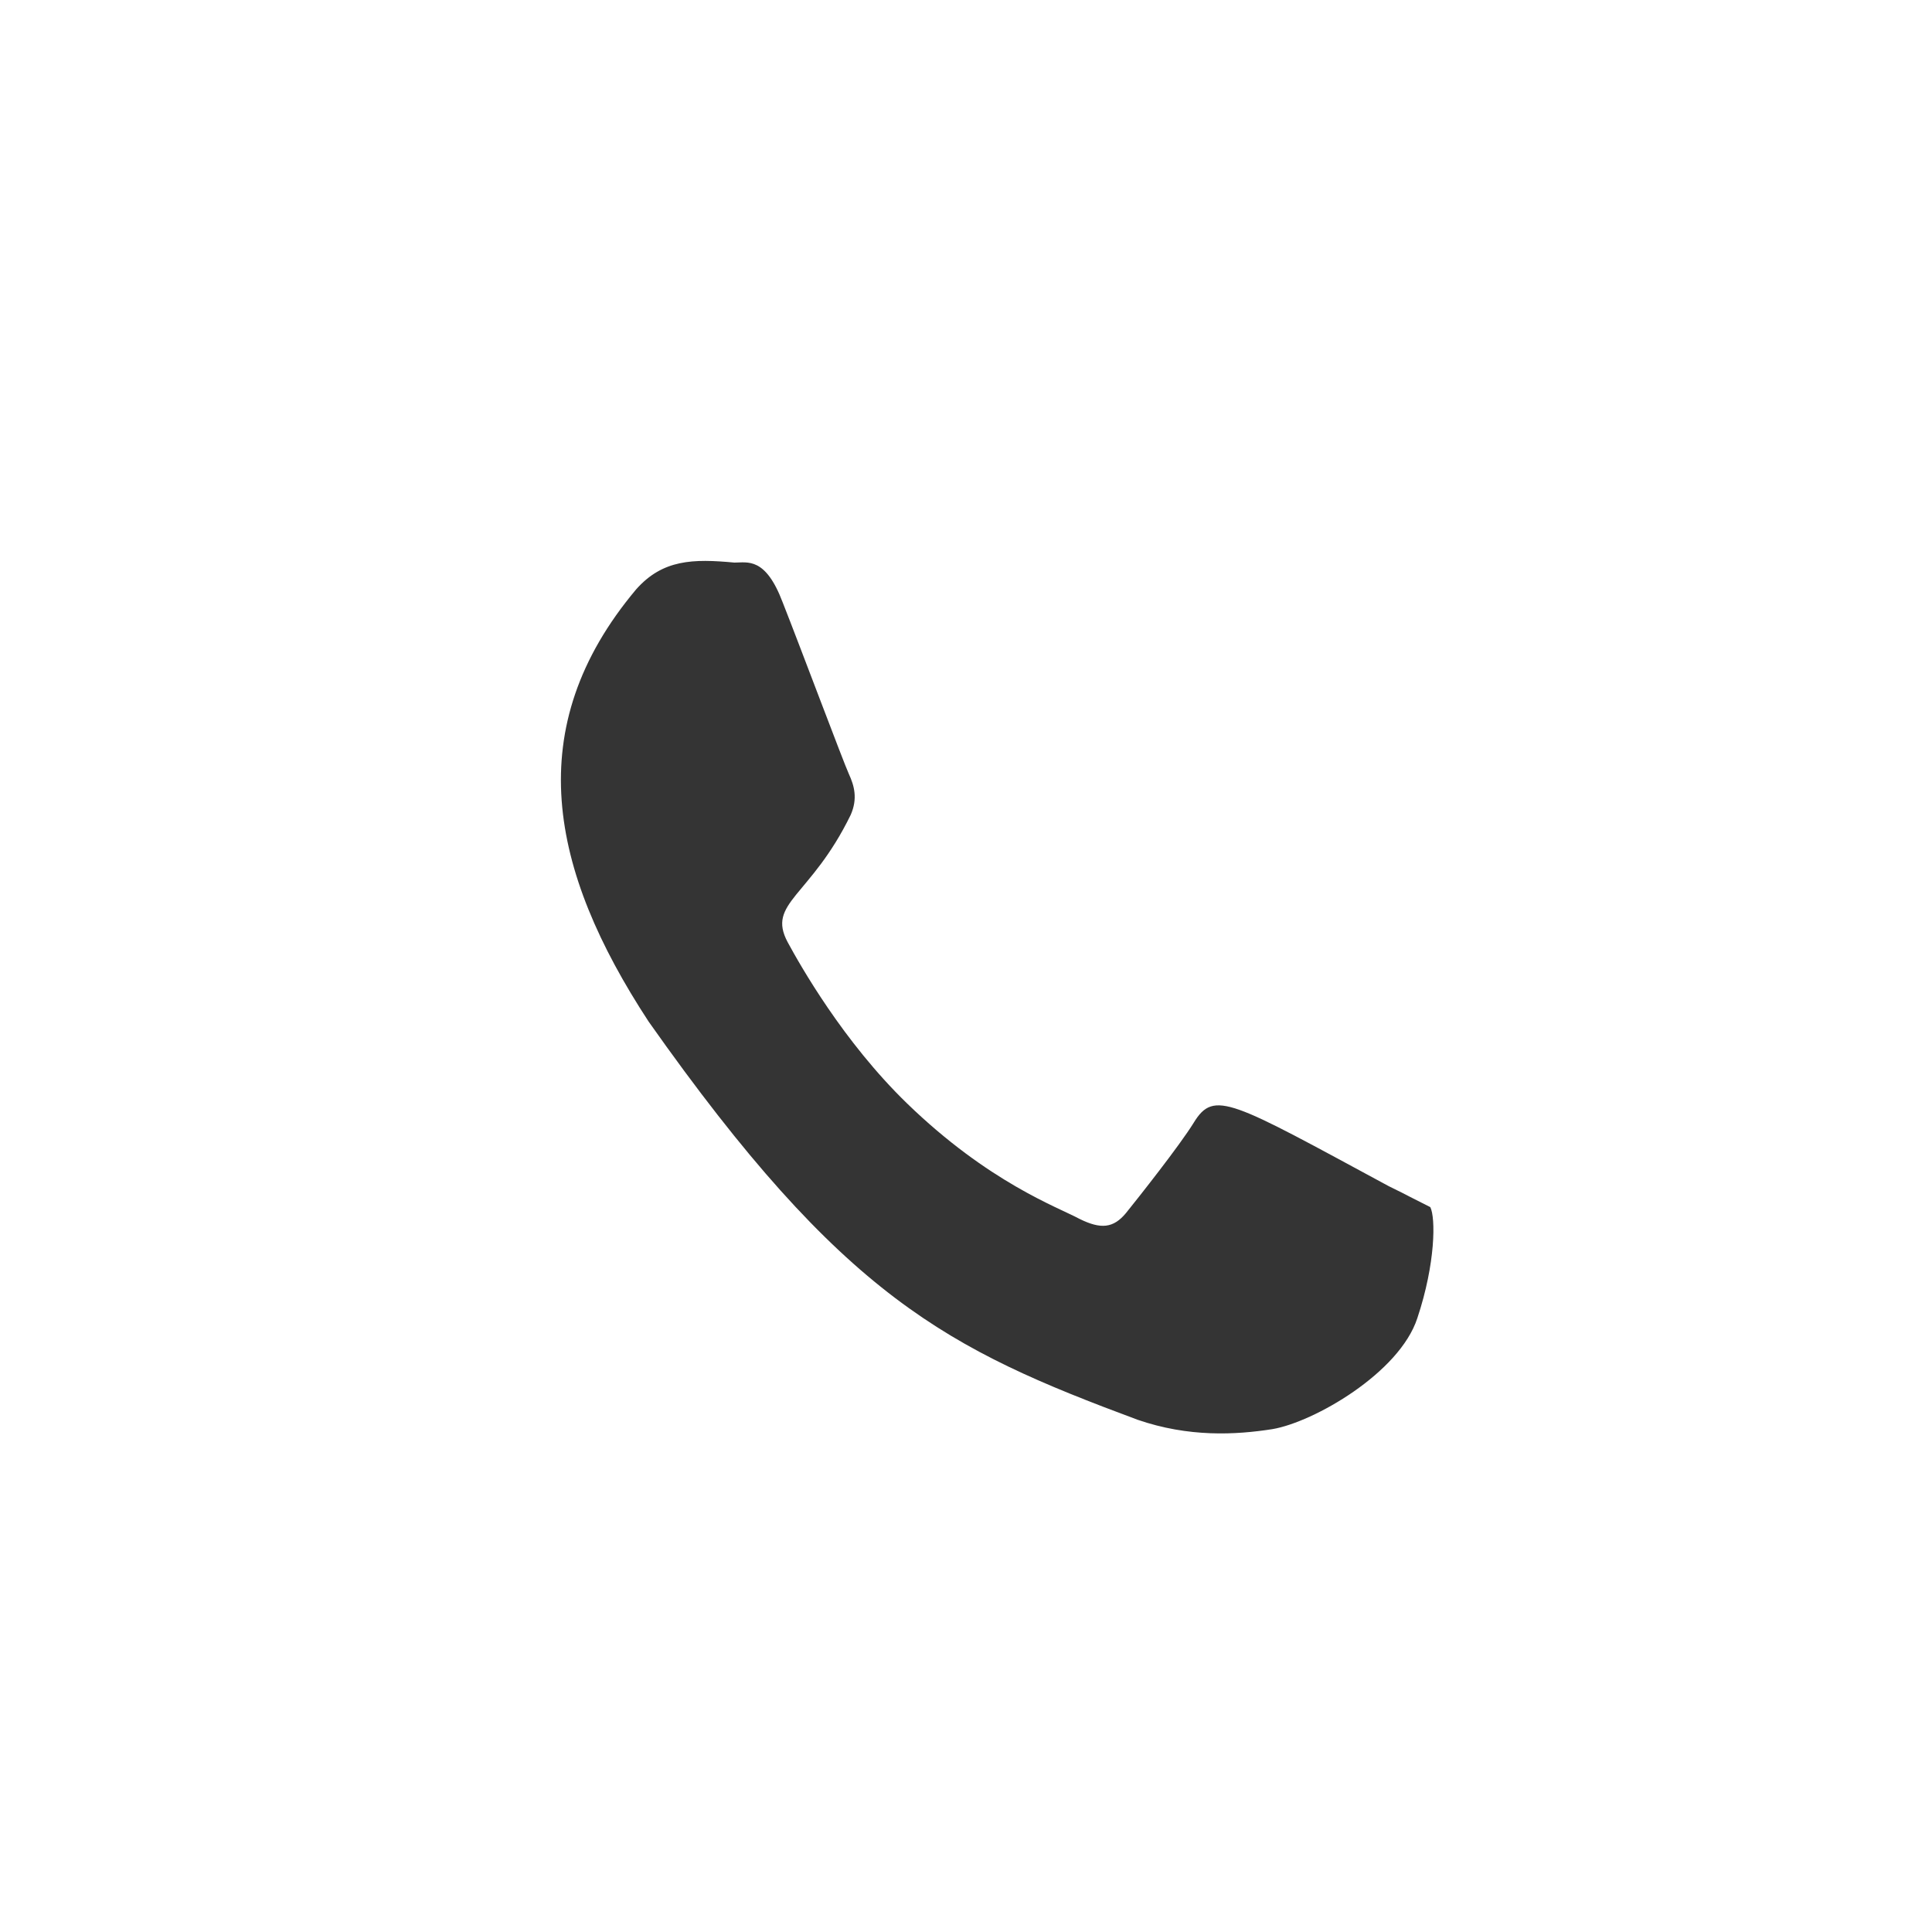
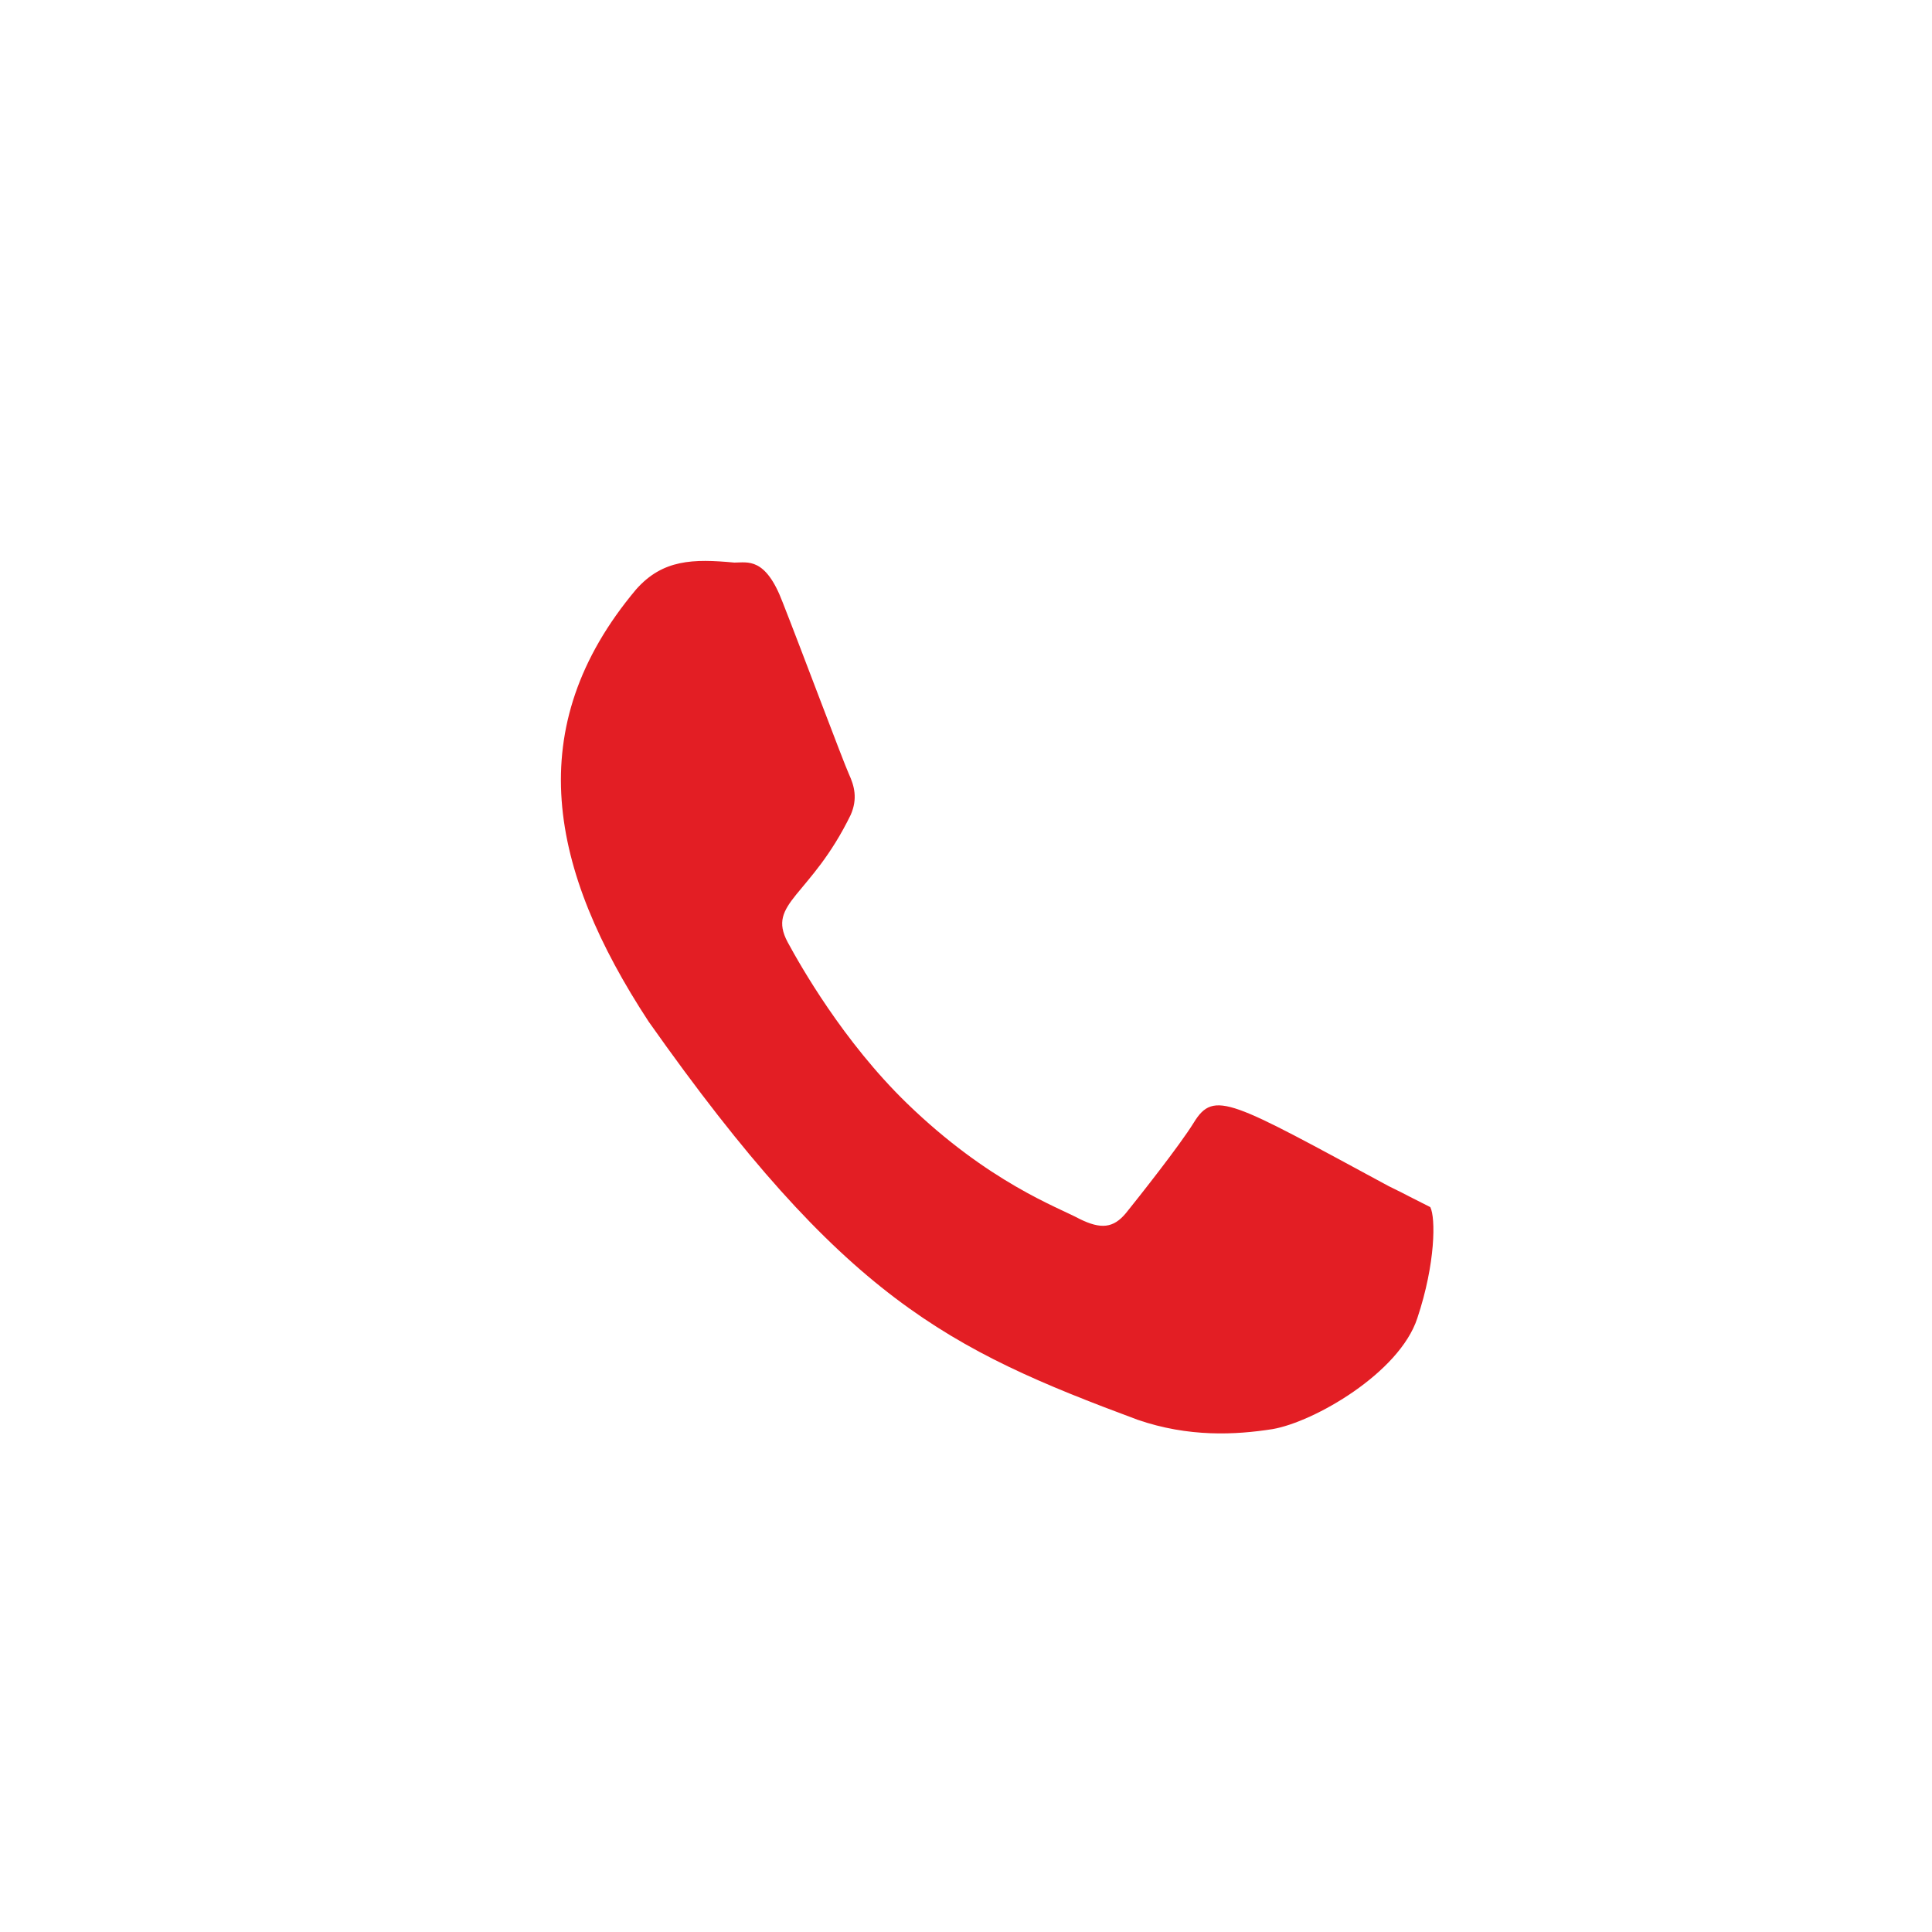
<svg xmlns="http://www.w3.org/2000/svg" width="31" height="31" viewBox="0 0 31 31" fill="none">
-   <path d="M22.282 19.032C19.747 17.663 19.482 17.48 19.155 18.013C18.928 18.381 18.266 19.217 18.067 19.464C17.865 19.708 17.664 19.727 17.322 19.558C16.976 19.371 15.866 18.977 14.552 17.703C13.528 16.709 12.841 15.491 12.638 15.117C12.3 14.484 13.007 14.394 13.65 13.075C13.765 12.813 13.707 12.607 13.621 12.42C13.535 12.233 12.847 10.396 12.558 9.664C12.282 8.935 11.997 9.027 11.784 9.027C11.12 8.965 10.634 8.975 10.207 9.457C8.346 11.673 8.815 13.96 10.407 16.391C13.536 20.829 15.203 21.646 18.251 22.78C19.074 23.064 19.825 23.024 20.418 22.931C21.08 22.818 22.455 22.031 22.742 21.15C23.036 20.269 23.036 19.538 22.95 19.369C22.282 19.032 22.628 19.201 22.282 19.032Z" fill="#343434" />
+   <path d="M22.282 19.032C19.747 17.663 19.482 17.48 19.155 18.013C18.928 18.381 18.266 19.217 18.067 19.464C17.865 19.708 17.664 19.727 17.322 19.558C16.976 19.371 15.866 18.977 14.552 17.703C13.528 16.709 12.841 15.491 12.638 15.117C12.3 14.484 13.007 14.394 13.65 13.075C13.765 12.813 13.707 12.607 13.621 12.42C13.535 12.233 12.847 10.396 12.558 9.664C12.282 8.935 11.997 9.027 11.784 9.027C11.12 8.965 10.634 8.975 10.207 9.457C8.346 11.673 8.815 13.96 10.407 16.391C13.536 20.829 15.203 21.646 18.251 22.78C19.074 23.064 19.825 23.024 20.418 22.931C21.08 22.818 22.455 22.031 22.742 21.15C23.036 20.269 23.036 19.538 22.95 19.369C22.282 19.032 22.628 19.201 22.282 19.032Z" fill="#E31E24" />
</svg>
